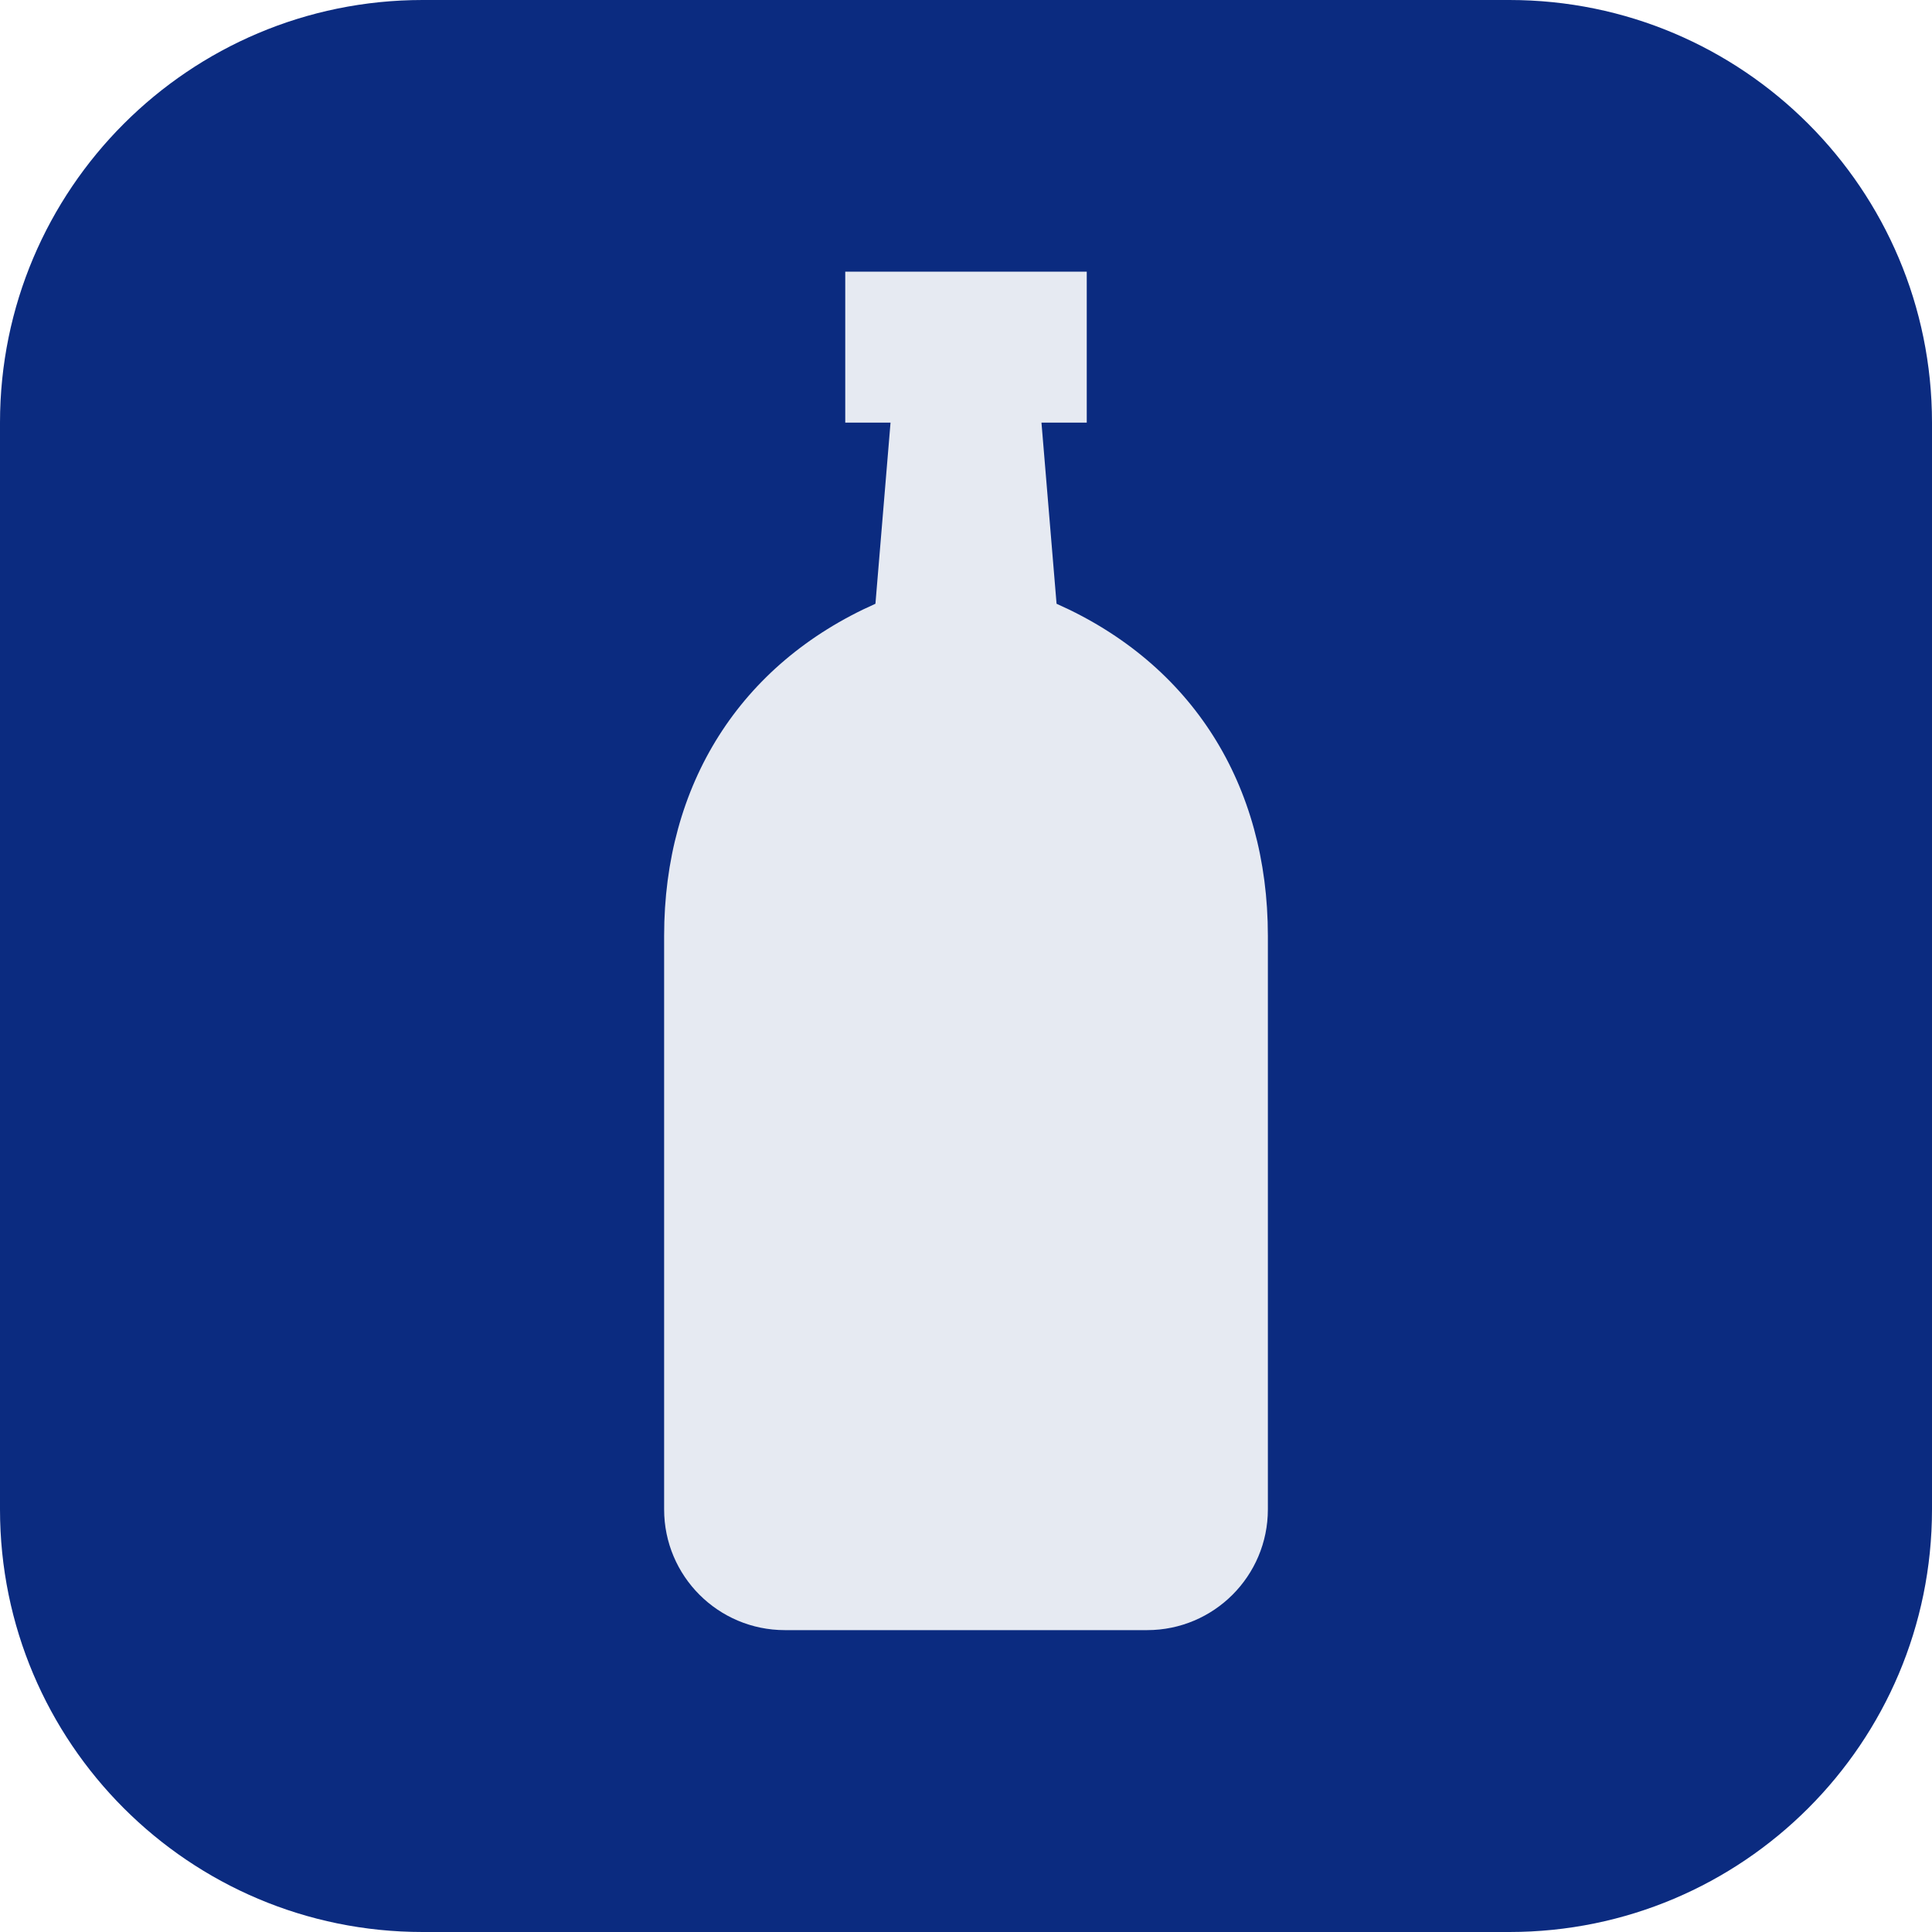
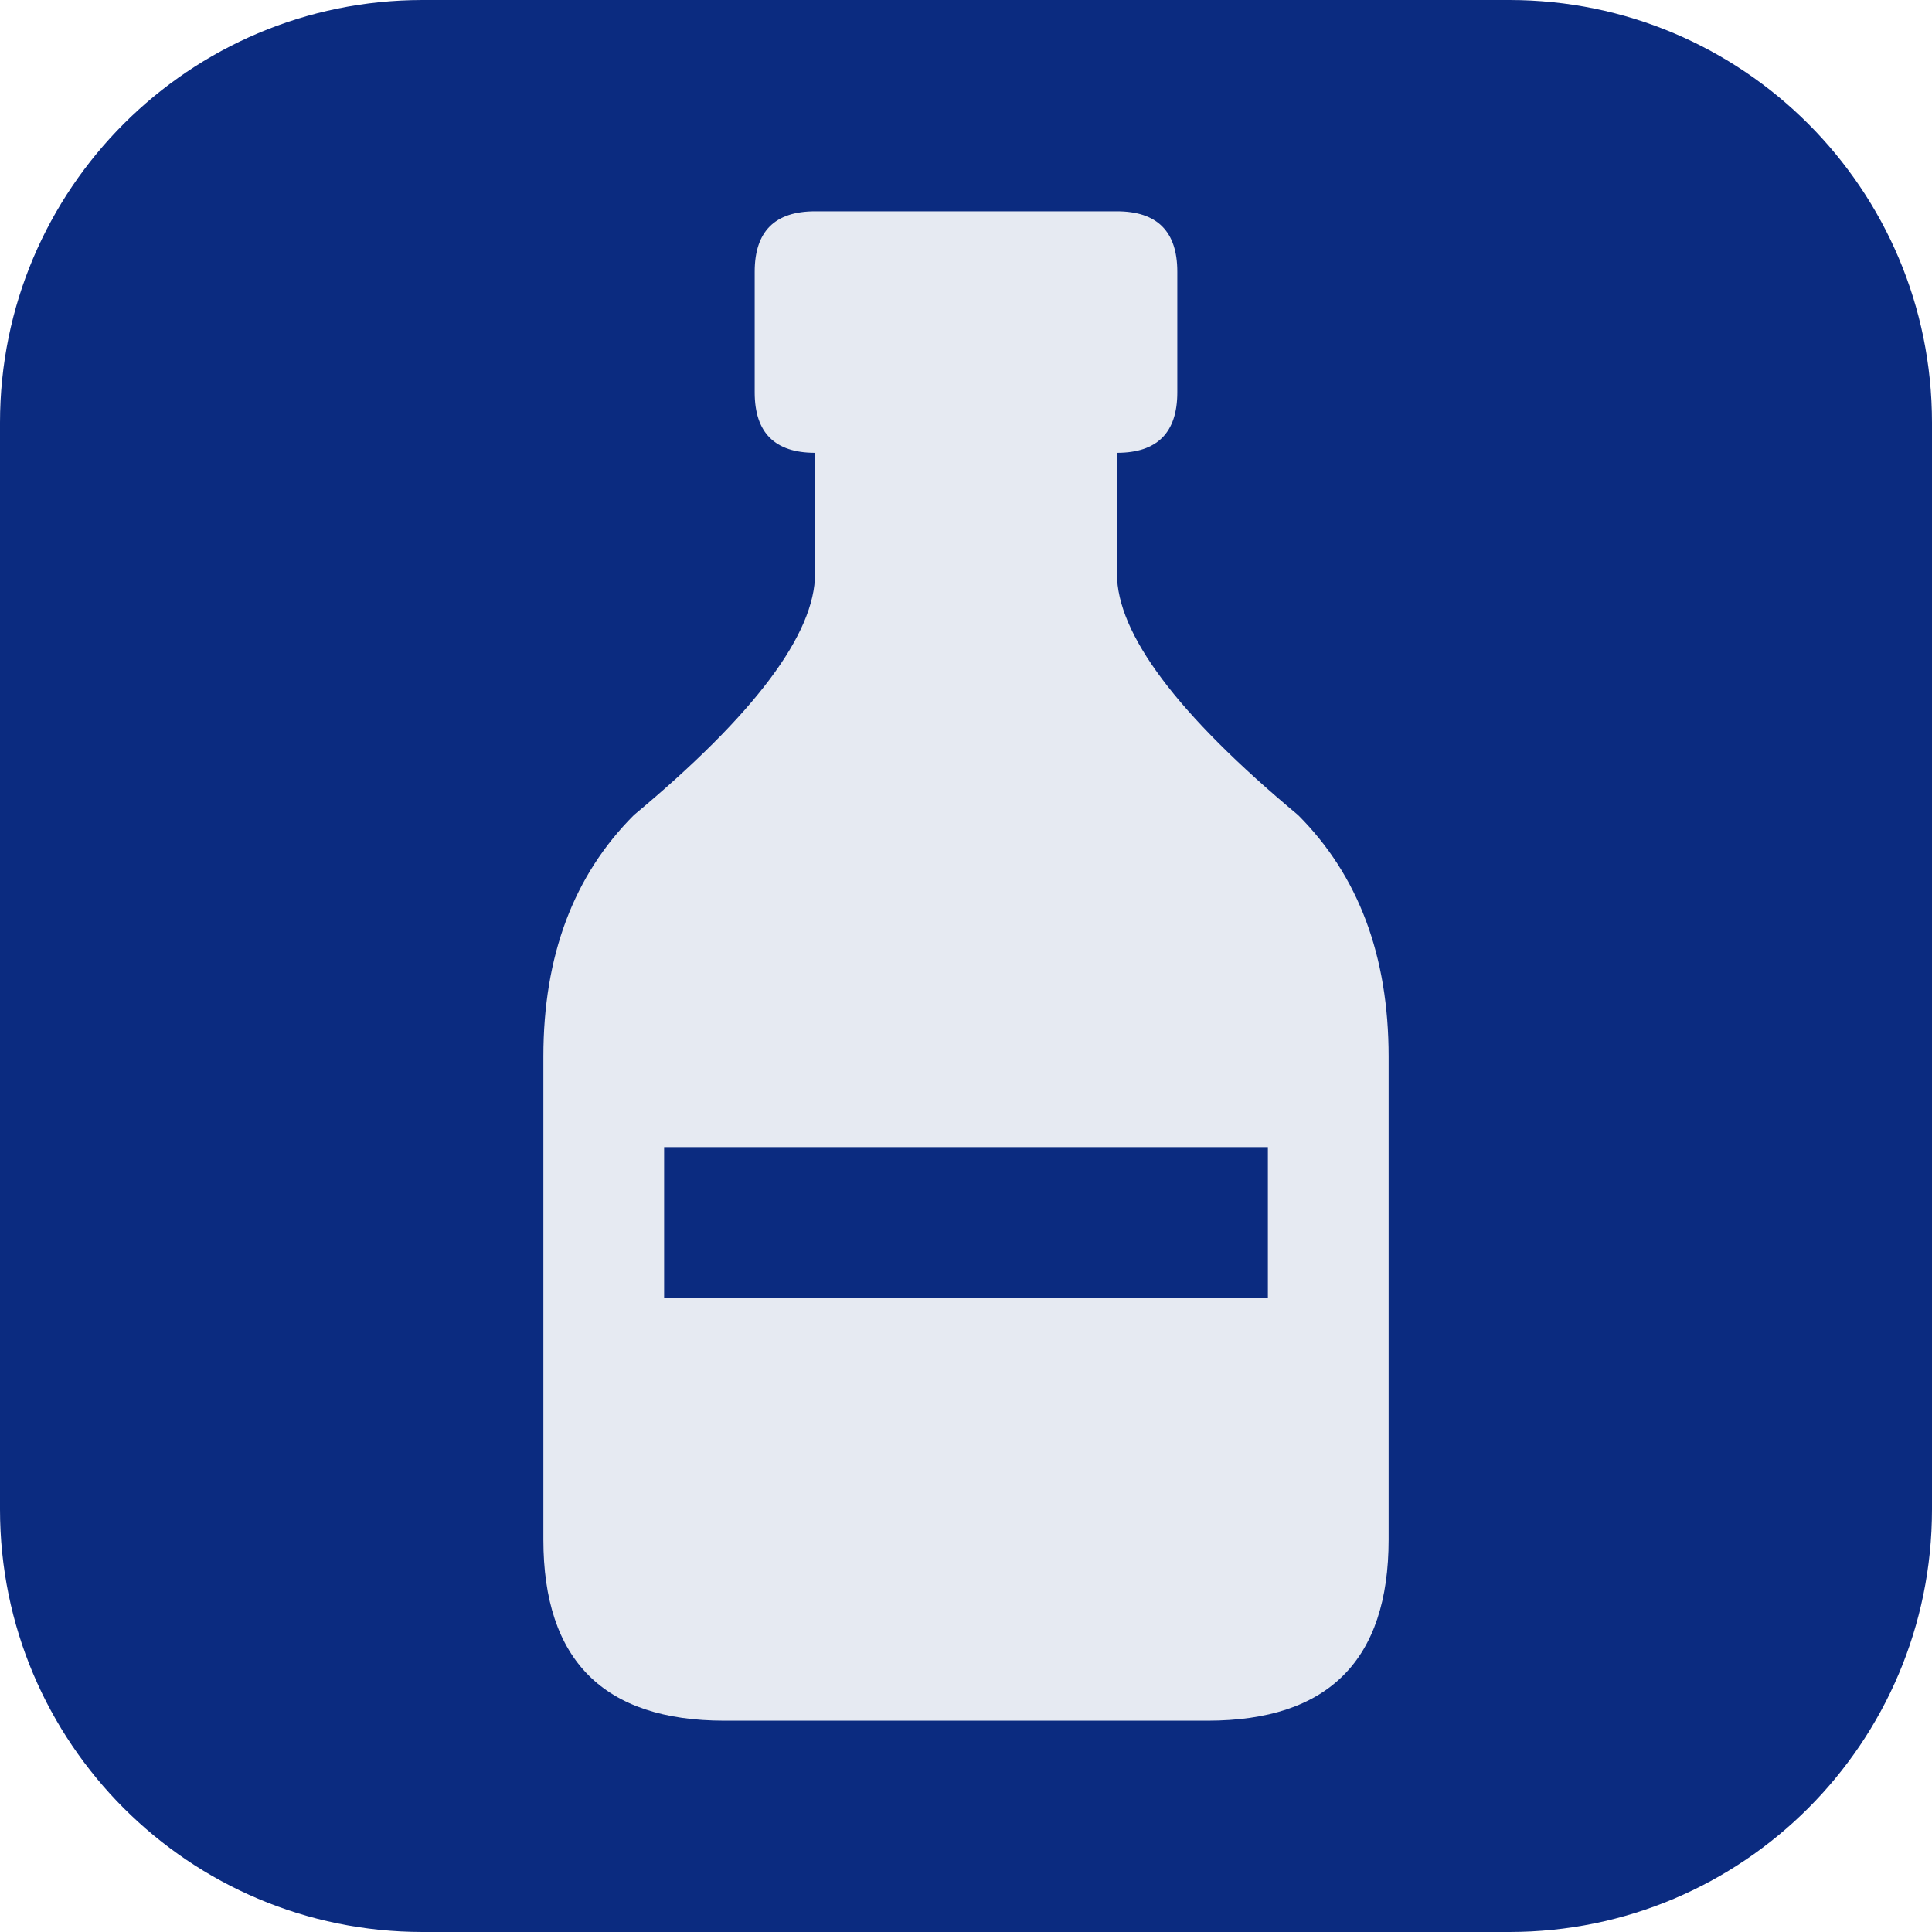
- <svg xmlns="http://www.w3.org/2000/svg" viewBox="0 0 64 64" width="64" height="64">
-   <rect width="64" height="64" rx="14" fill="#0B2B80" />
-   <path fill="#E6EAF2" d="M28 9h8v5h-1.5l.5 6c4.5 2 7 6 7 11v19a4 4 0 0 1-4 4H26a4 4 0 0 1-4-4V31c0-5 2.5-9 7-11l.5-6H28z" />
+ <svg xmlns="http://www.w3.org/2000/svg" aria-labelledby="title desc" viewBox="0 0 64 64" role="img">
+   <rect width="64" height="64" fill="#0b2b80" rx="14" />
+   <path fill="#e6eaf2" d="M27 7h10q2 0 2 2v4q0 2-2 2v4q0 3 6 8 3 3 3 8v16q0 6-6 6H24q-6 0-6-6V35q0-5 3-8 6-5 6-8v-4q-2 0-2-2V9q0-2 2-2" />
+   <path fill="#0b2b80" d="M22 38h20v5H22Z" />
</svg>
